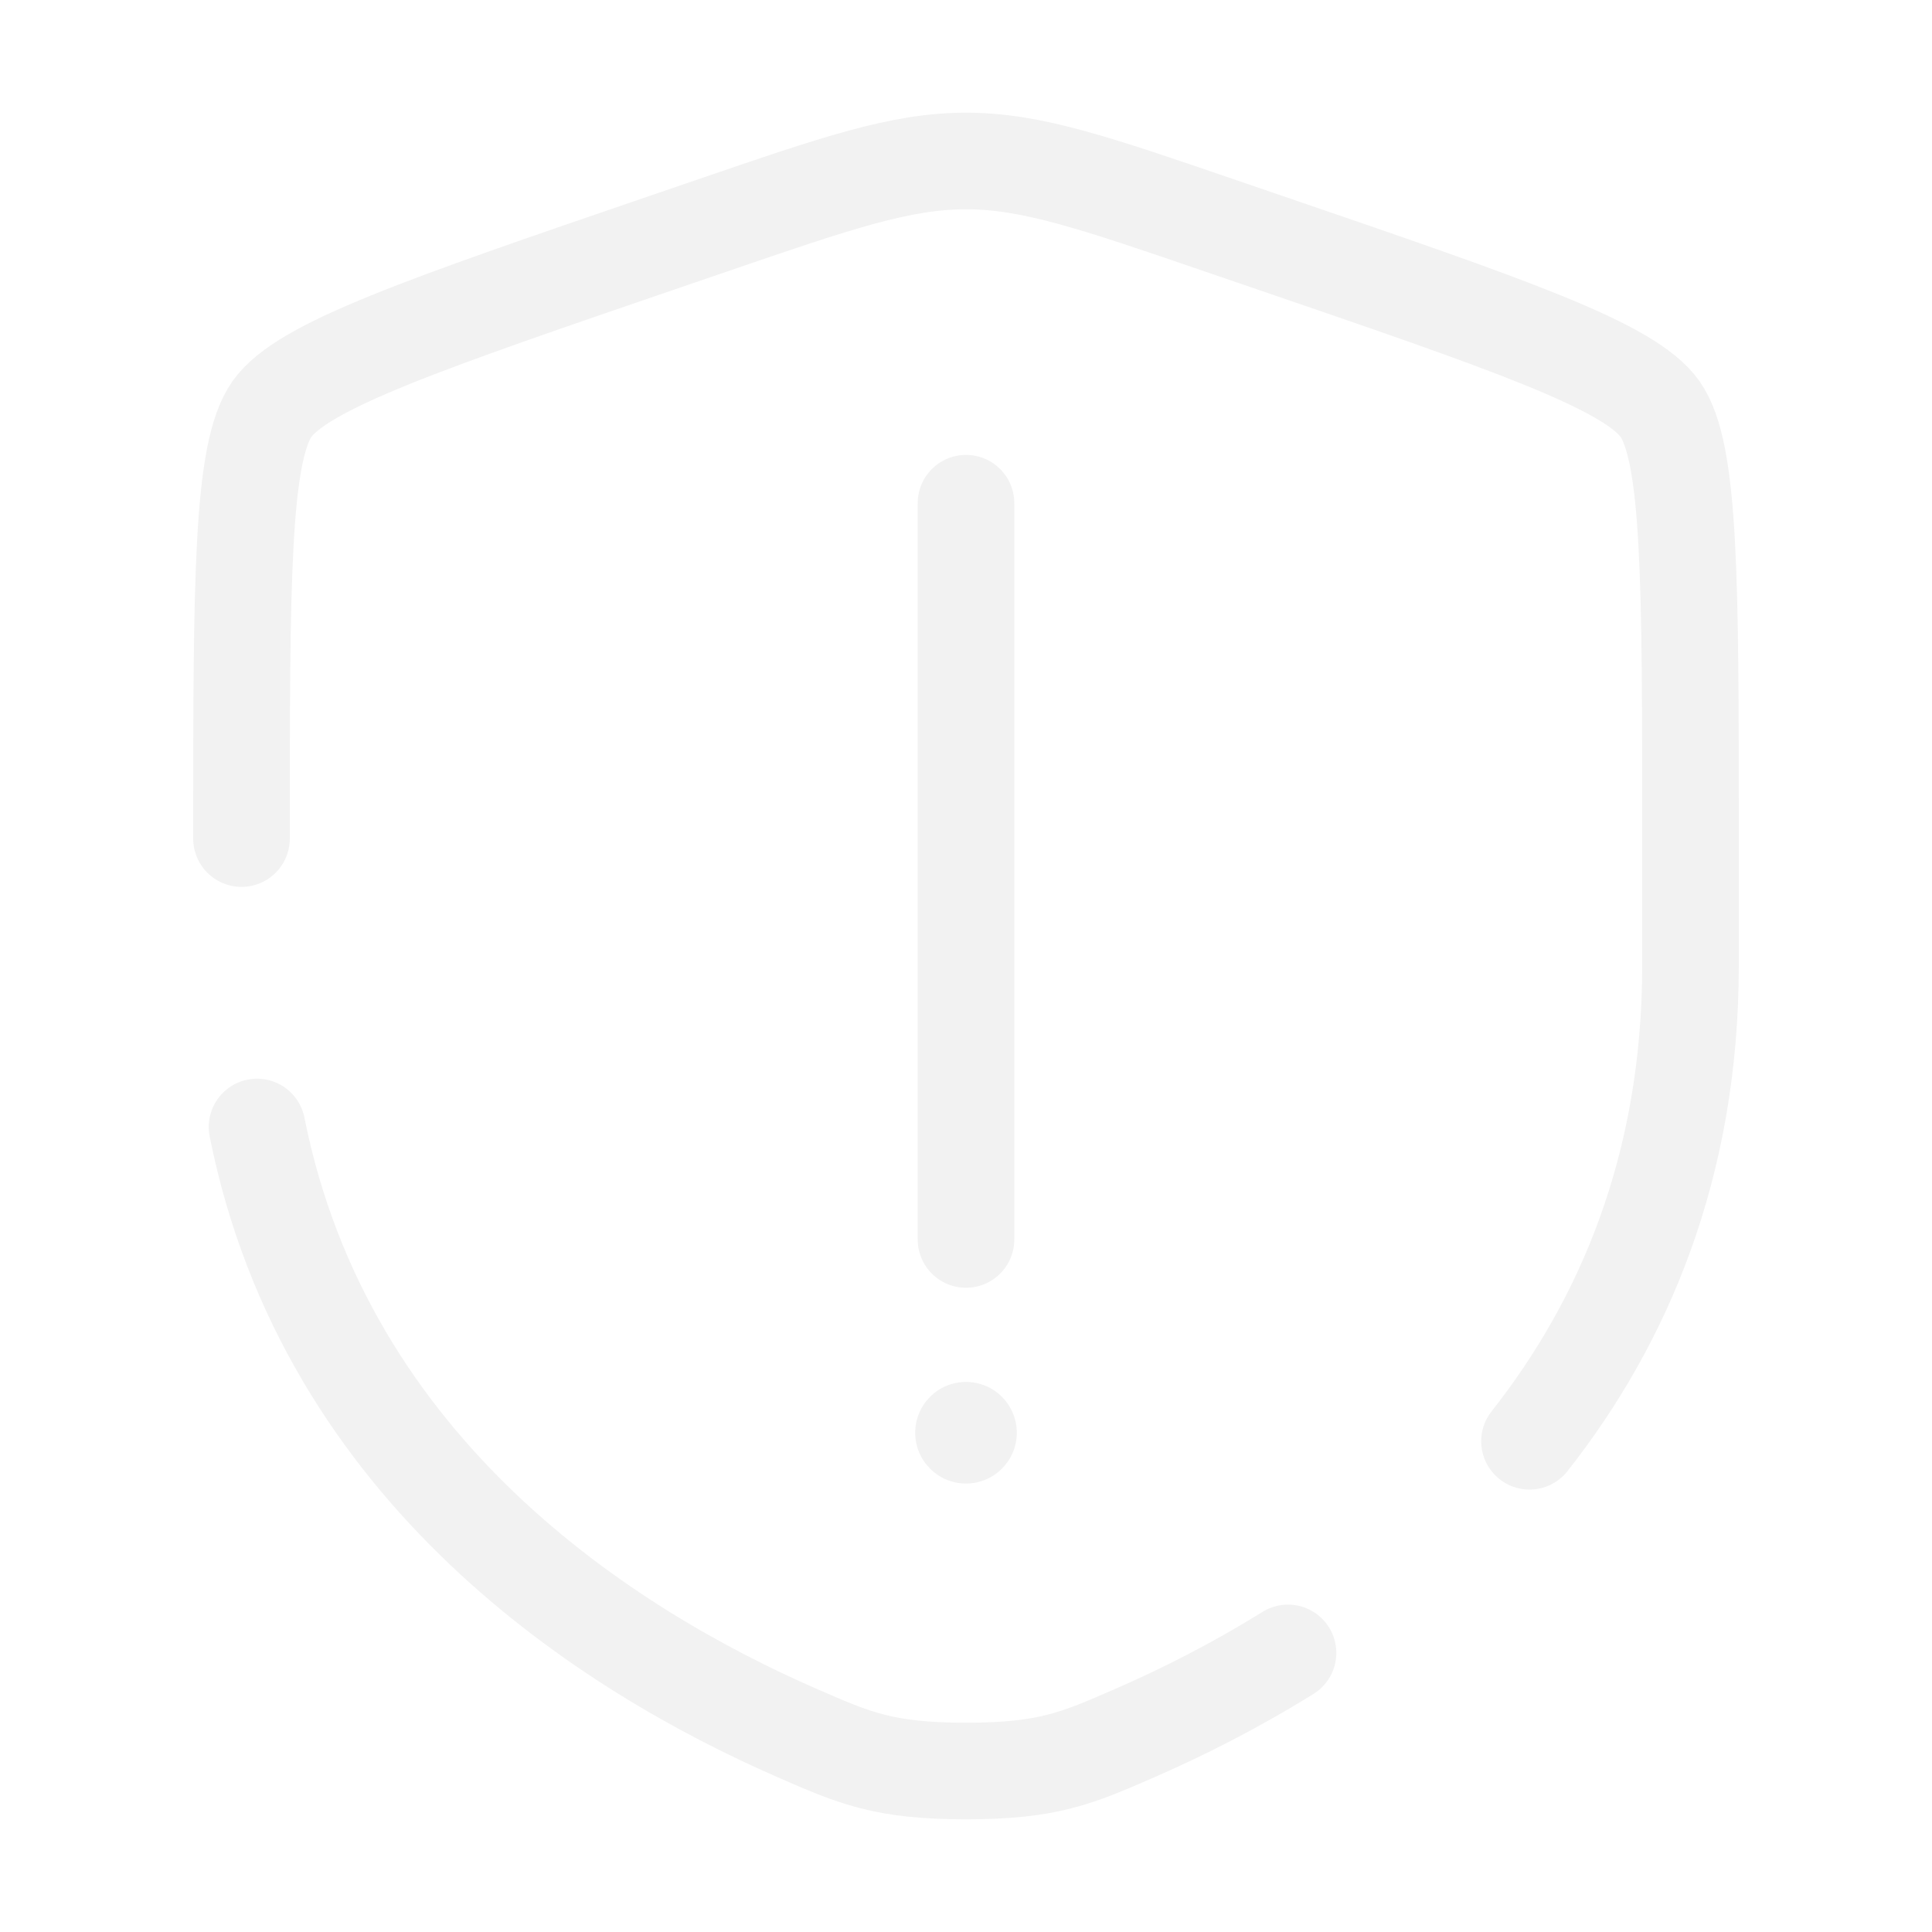
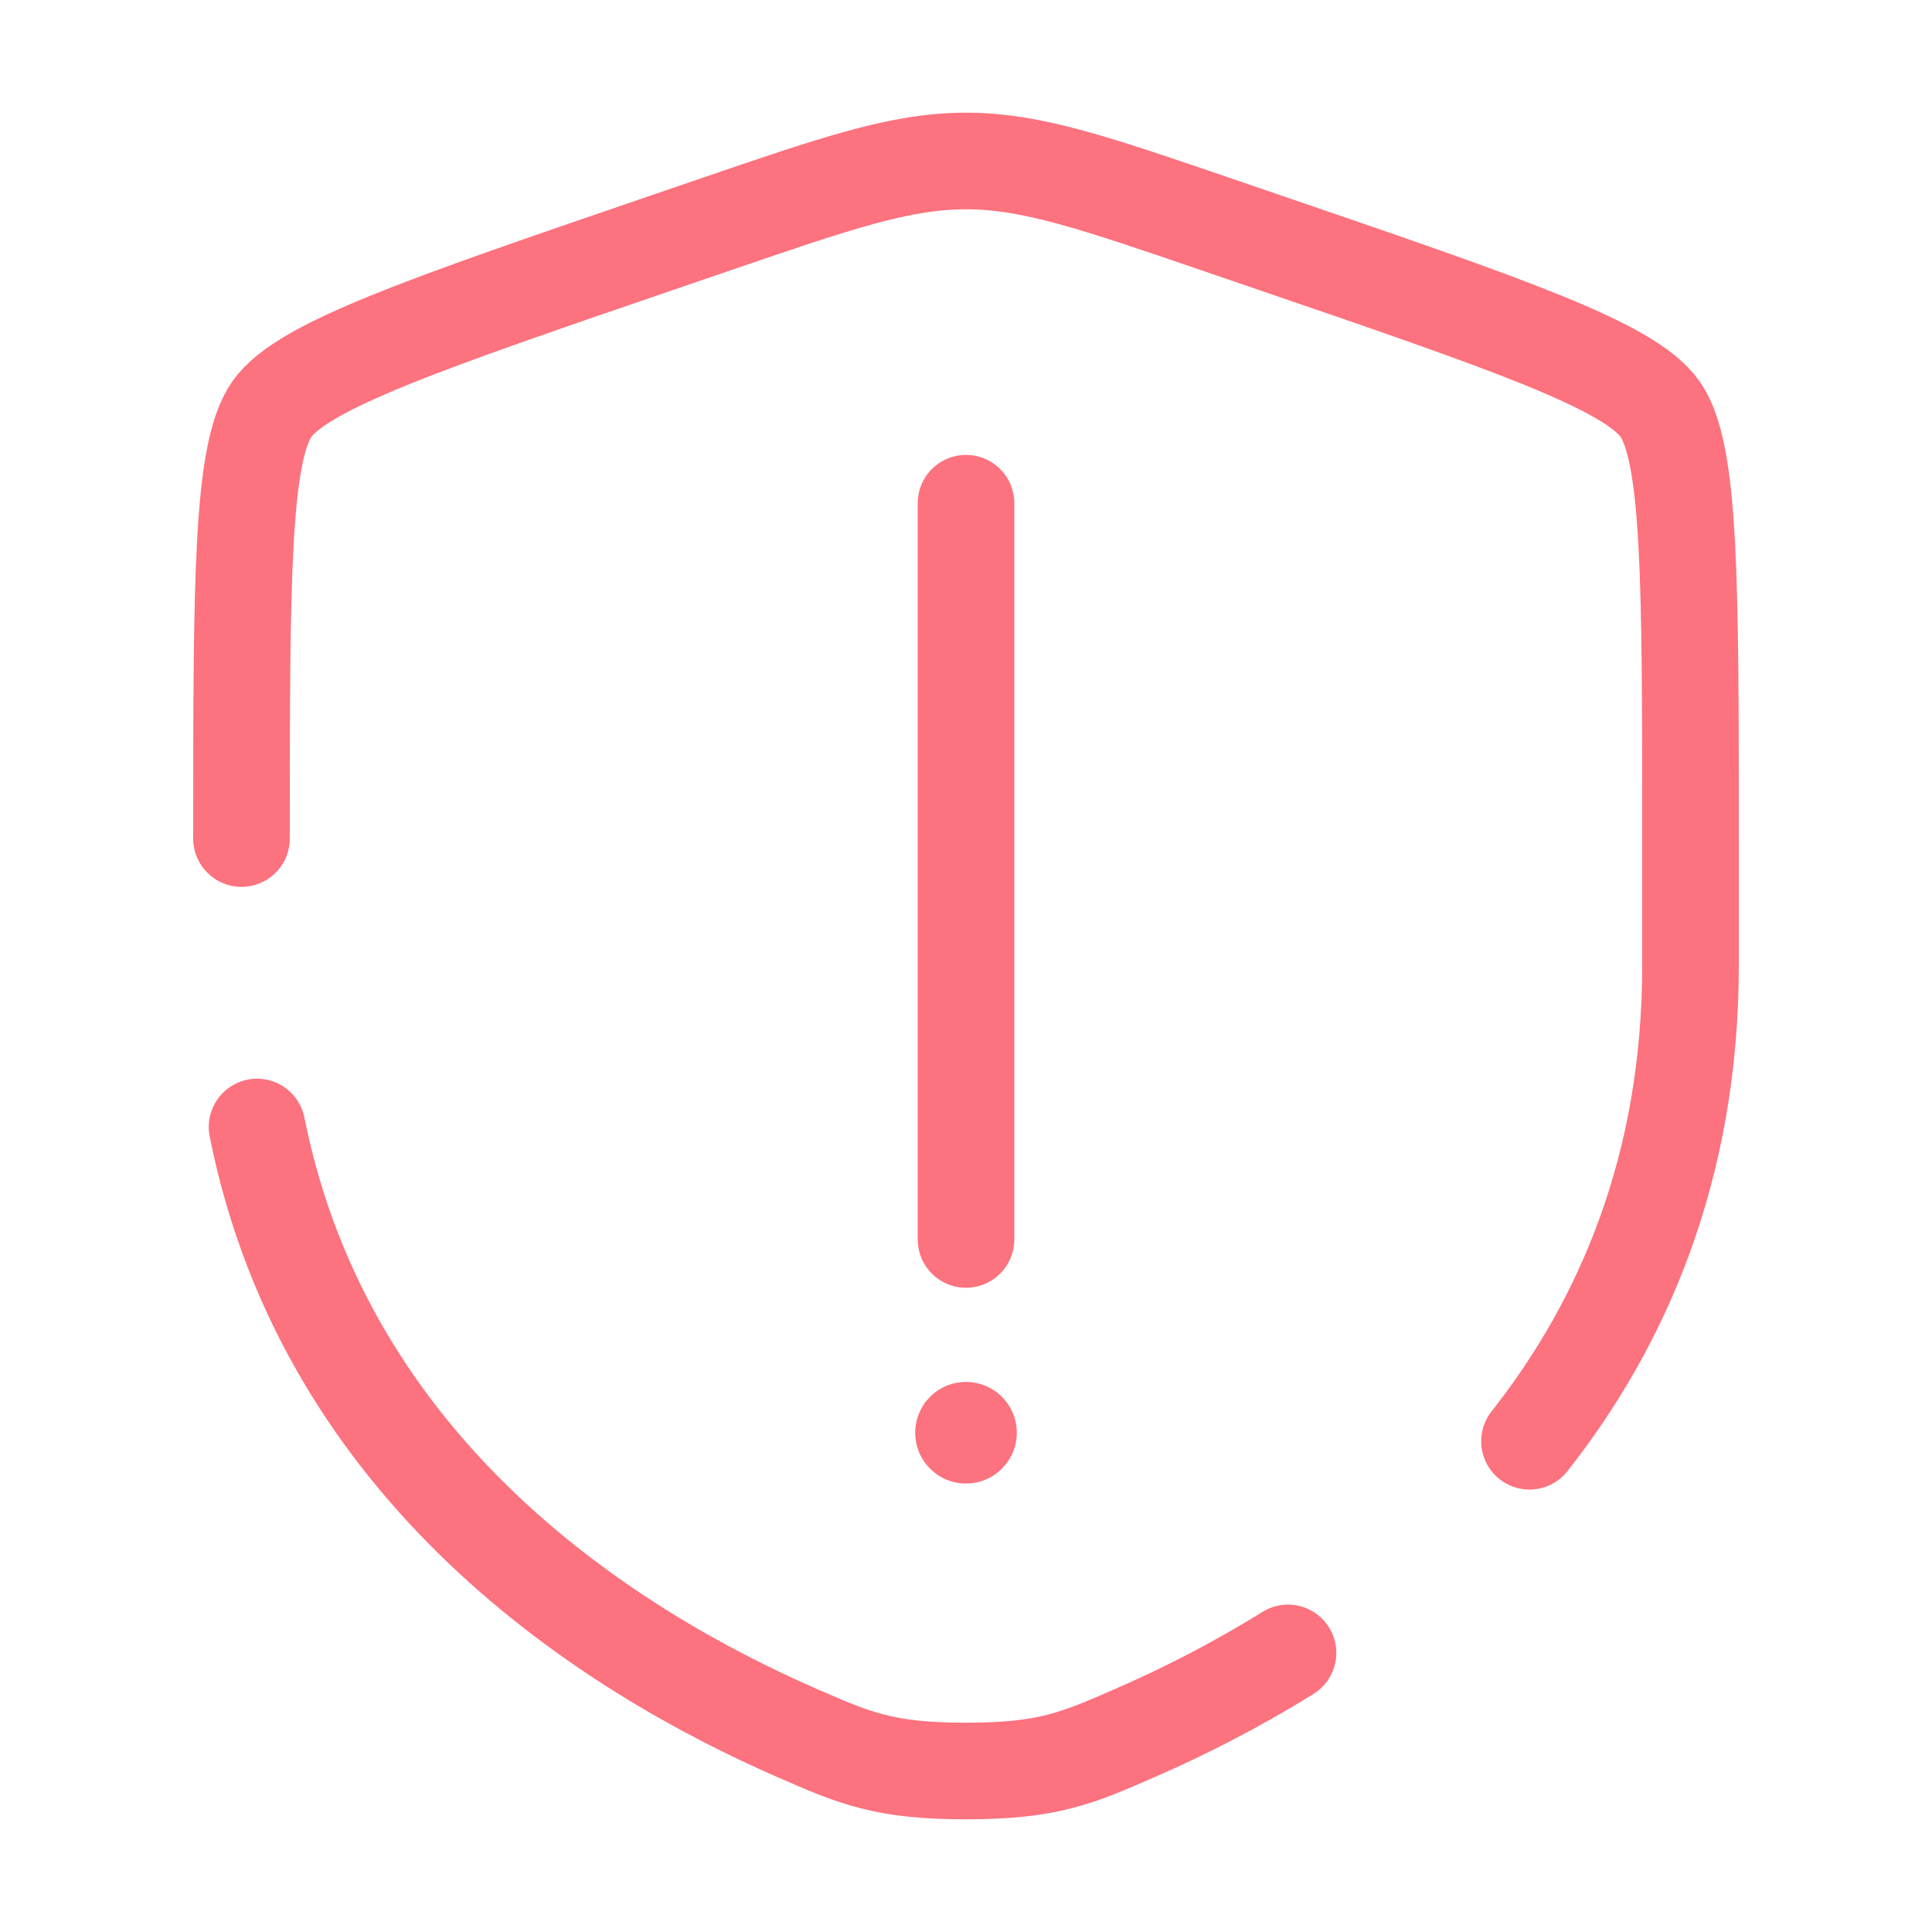
<svg xmlns="http://www.w3.org/2000/svg" width="800px" height="800px" viewBox="0 0 24 24" fill="none" version="1.1" id="svg2">
  <defs id="defs2" />
-   <path d="M 12,6.251 V 15.397" stroke="#1c274c" stroke-width="1.5" stroke-linecap="round" id="path1" style="stroke-width:1.2;stroke-dasharray:none;stroke:#f2f2f2;stroke-opacity:1" />
-   <circle cx="12" cy="17.798" r="0.631" fill="#1c274c" id="circle1" style="stroke-width:0.75;stroke-dasharray:none;stroke:none;stroke-opacity:1;fill:#f2f2f2;fill-opacity:1" />
-   <path d="M3 10.417C3 7.219 3 5.62 3.378 5.082C3.755 4.545 5.258 4.03 8.265 3.001L8.838 2.805C10.405 2.268 11.189 2 12 2C12.811 2 13.595 2.268 15.162 2.805L15.735 3.001C18.742 4.03 20.245 4.545 20.622 5.082C21 5.62 21 7.219 21 10.417C21 10.9 21 11.423 21 11.991C21 14.496 20.163 16.428 19 17.904M3.193 14C4.05 18.298 7.576 20.513 9.899 21.527C10.62 21.842 10.981 22 12 22C13.019 22 13.38 21.842 14.101 21.527C14.68 21.275 15.332 20.948 16 20.533" stroke="#1C274C" stroke-width="1.5" stroke-linecap="round" id="path2" style="stroke-width:1.2;stroke-dasharray:none;stroke:#f2f2f2;stroke-opacity:1" />
+   <path d="M 12,6.251 V 15.397" stroke="#1c274c" stroke-width="1.5" stroke-linecap="round" id="path1" style="stroke-width:1.2;stroke-dasharray:none;stroke:#fc727e;stroke-opacity:1" />
+   <circle cx="12" cy="17.798" r="0.631" fill="#1c274c" id="circle1" style="stroke-width:0.75;stroke-dasharray:none;stroke:none;stroke-opacity:1;fill:#fc727e;fill-opacity:1" />
+   <path d="M3 10.417C3 7.219 3 5.62 3.378 5.082C3.755 4.545 5.258 4.03 8.265 3.001L8.838 2.805C10.405 2.268 11.189 2 12 2C12.811 2 13.595 2.268 15.162 2.805L15.735 3.001C18.742 4.03 20.245 4.545 20.622 5.082C21 5.62 21 7.219 21 10.417C21 10.9 21 11.423 21 11.991C21 14.496 20.163 16.428 19 17.904M3.193 14C4.05 18.298 7.576 20.513 9.899 21.527C10.62 21.842 10.981 22 12 22C13.019 22 13.38 21.842 14.101 21.527C14.68 21.275 15.332 20.948 16 20.533" stroke="#1C274C" stroke-width="1.5" stroke-linecap="round" id="path2" style="stroke-width:1.2;stroke-dasharray:none;stroke:#fc727e;stroke-opacity:1" />
</svg>
